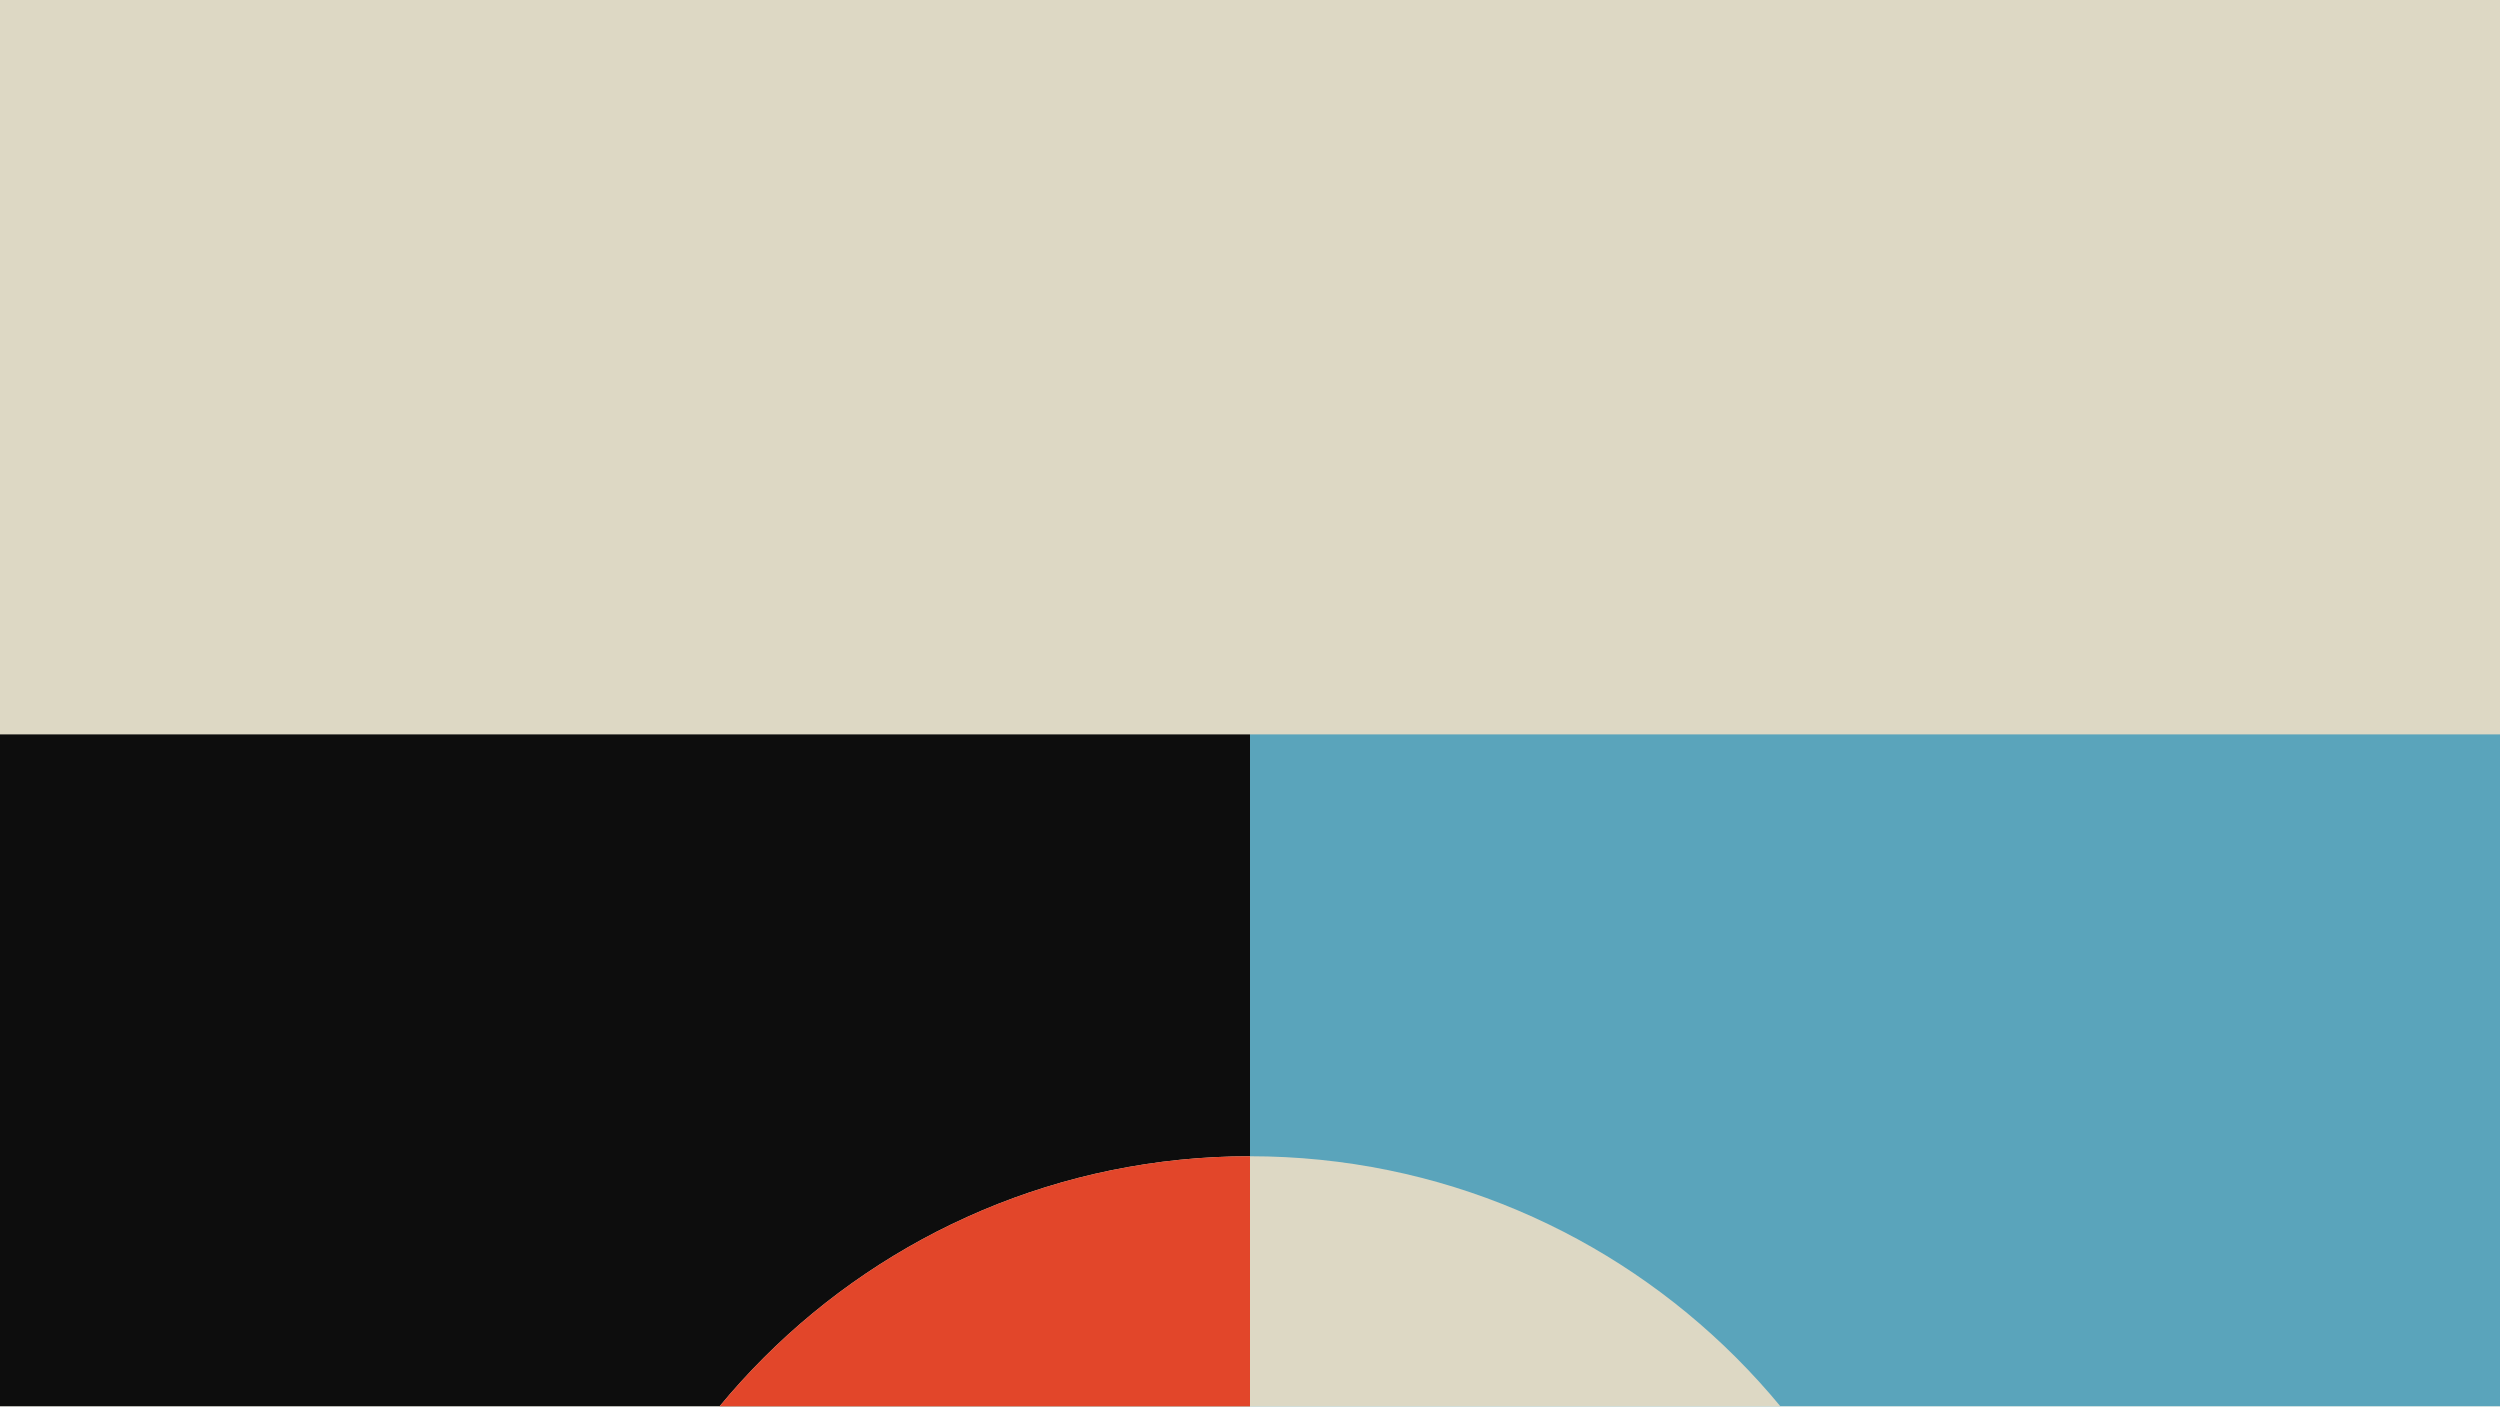
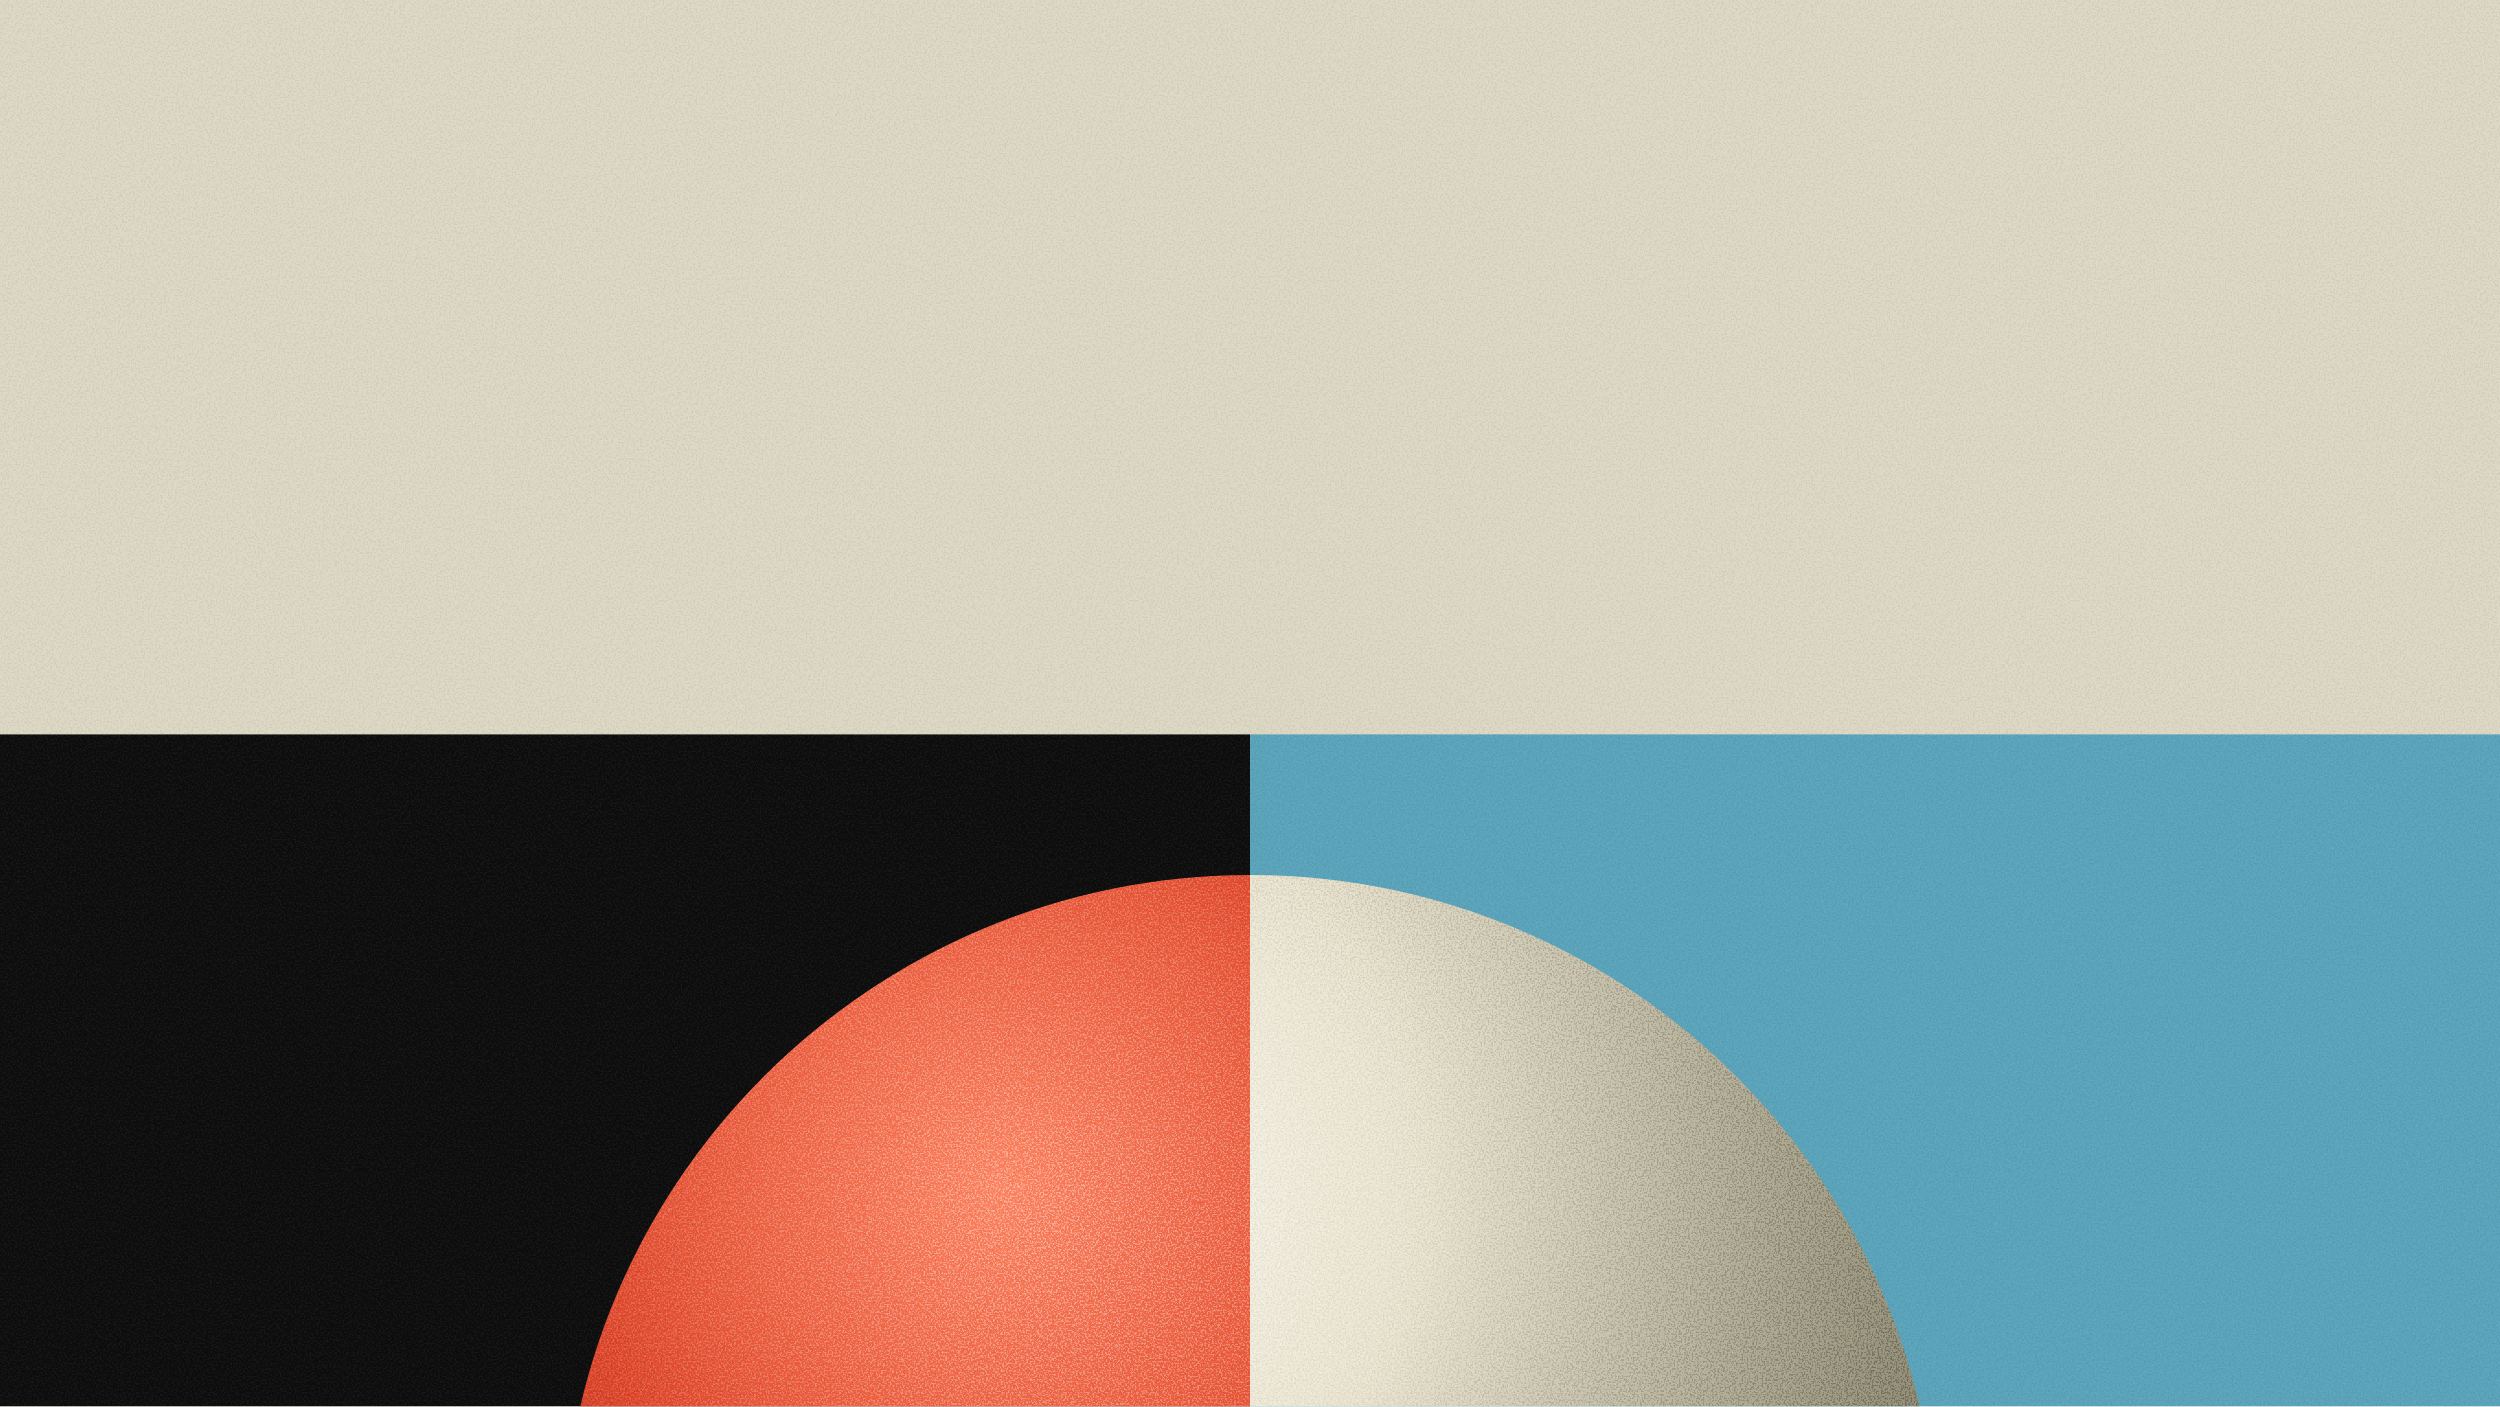
<svg xmlns="http://www.w3.org/2000/svg" class="bauhaus" viewBox="0 0 1600 900" preserveAspectRatio="xMidYMax slice" aria-hidden="true">
+   <defs>
+     <filter id="gc" x="0" y="0" width="100%" height="100%">
+       <feTurbulence type="fractalNoise" baseFrequency=".85" numOctaves="2" seed="7" />
+       <feColorMatrix values="0 0 0 0 1  0 0 0 0 1  0 0 0 0 1  9 0 0 0 -4.5" />
+     </filter>
+     <filter id="gs" x="0" y="0" width="100%" height="100%">
+       <feTurbulence type="fractalNoise" baseFrequency=".85" numOctaves="2" seed="3" />
+       <feColorMatrix values="0 0 0 0 0  0 0 0 0 0  0 0 0 0 0  9 0 0 0 -4.5" />
+     </filter>
+     <radialGradient id="gr" gradientUnits="userSpaceOnUse" cx="640" cy="760" r="780">
+       <stop offset="0" stop-color="#ff8460" />
+       <stop offset=".35" stop-color="#e2462a" />
+       <stop offset=".8" stop-color="#8a2511" />
+       <stop offset="1" stop-color="#5a150a" />
+     </radialGradient>
+     <radialGradient id="gb" gradientUnits="userSpaceOnUse" cx="640" cy="760" r="780">
+       <stop offset="0" stop-color="#fffdf5" />
+       <stop offset=".35" stop-color="#e8e2cc" />
+       <stop offset=".8" stop-color="#8d8870" />
+       <stop offset="1" stop-color="#5f5b49" />
+     </radialGradient>
+     <radialGradient id="lu" cx=".36" cy=".26" r=".5">
+       <stop offset="0" stop-color="#fff" />
+       <stop offset="1" stop-color="#000" />
+     </radialGradient>
+     <radialGradient id="os" cx=".36" cy=".26" r=".8">
+       <stop offset=".3" stop-color="#000" />
+       <stop offset="1" stop-color="#fff" />
+     </radialGradient>
+     <mask id="ml">
+       <rect x="360" y="560" width="880" height="880" fill="url(#lu)" />
+     </mask>
+     <mask id="ms">
+       <rect x="360" y="560" width="880" height="880" fill="url(#os)" />
+     </mask>
+     <clipPath id="t">
+       <rect y="470" width="1600" height="430" />
+     </clipPath>
+     <clipPath id="sx">
+       <rect x="360" y="470" width="440" height="430" />
+     </clipPath>
+     <clipPath id="dx">
+       <rect x="800" y="470" width="440" height="430" />
+     </clipPath>
+     <clipPath id="cc">
+       <circle cx="800" cy="1000" r="440" />
+     </clipPath>
+   </defs>
  <rect width="1600" height="900" fill="#ddd8c4" />
  <rect y="470" width="800" height="430" fill="#0d0d0d" />
  <rect x="800" y="470" width="800" height="430" fill="#5aa4bb" />
-   <circle cx="800" cy="1180" r="440" fill="#ddd8c4" clip-path="url(#t)" />
-   <path d="M800 740A440 440 0 0 0 800 1620Z" fill="#e2462a" clip-path="url(#t)" />
-   <clipPath id="t">
-     <rect y="470" width="1600" height="430" />
-   </clipPath>
+   <g clip-path="url(#t)">
+     <circle cx="800" cy="1000" r="440" fill="url(#gr)" clip-path="url(#sx)" />
+     <circle cx="800" cy="1000" r="440" fill="url(#gb)" clip-path="url(#dx)" />
+     <g clip-path="url(#cc)">
+       <rect x="360" y="560" width="880" height="880" filter="url(#gc)" mask="url(#ml)" opacity=".35" />
+       <rect x="360" y="560" width="880" height="880" filter="url(#gs)" mask="url(#ms)" opacity=".3" />
+     </g>
+   </g>
+   <rect width="1600" height="900" filter="url(#gs)" opacity=".05" />
+   <rect width="1600" height="900" filter="url(#gc)" opacity=".04" />
</svg>
